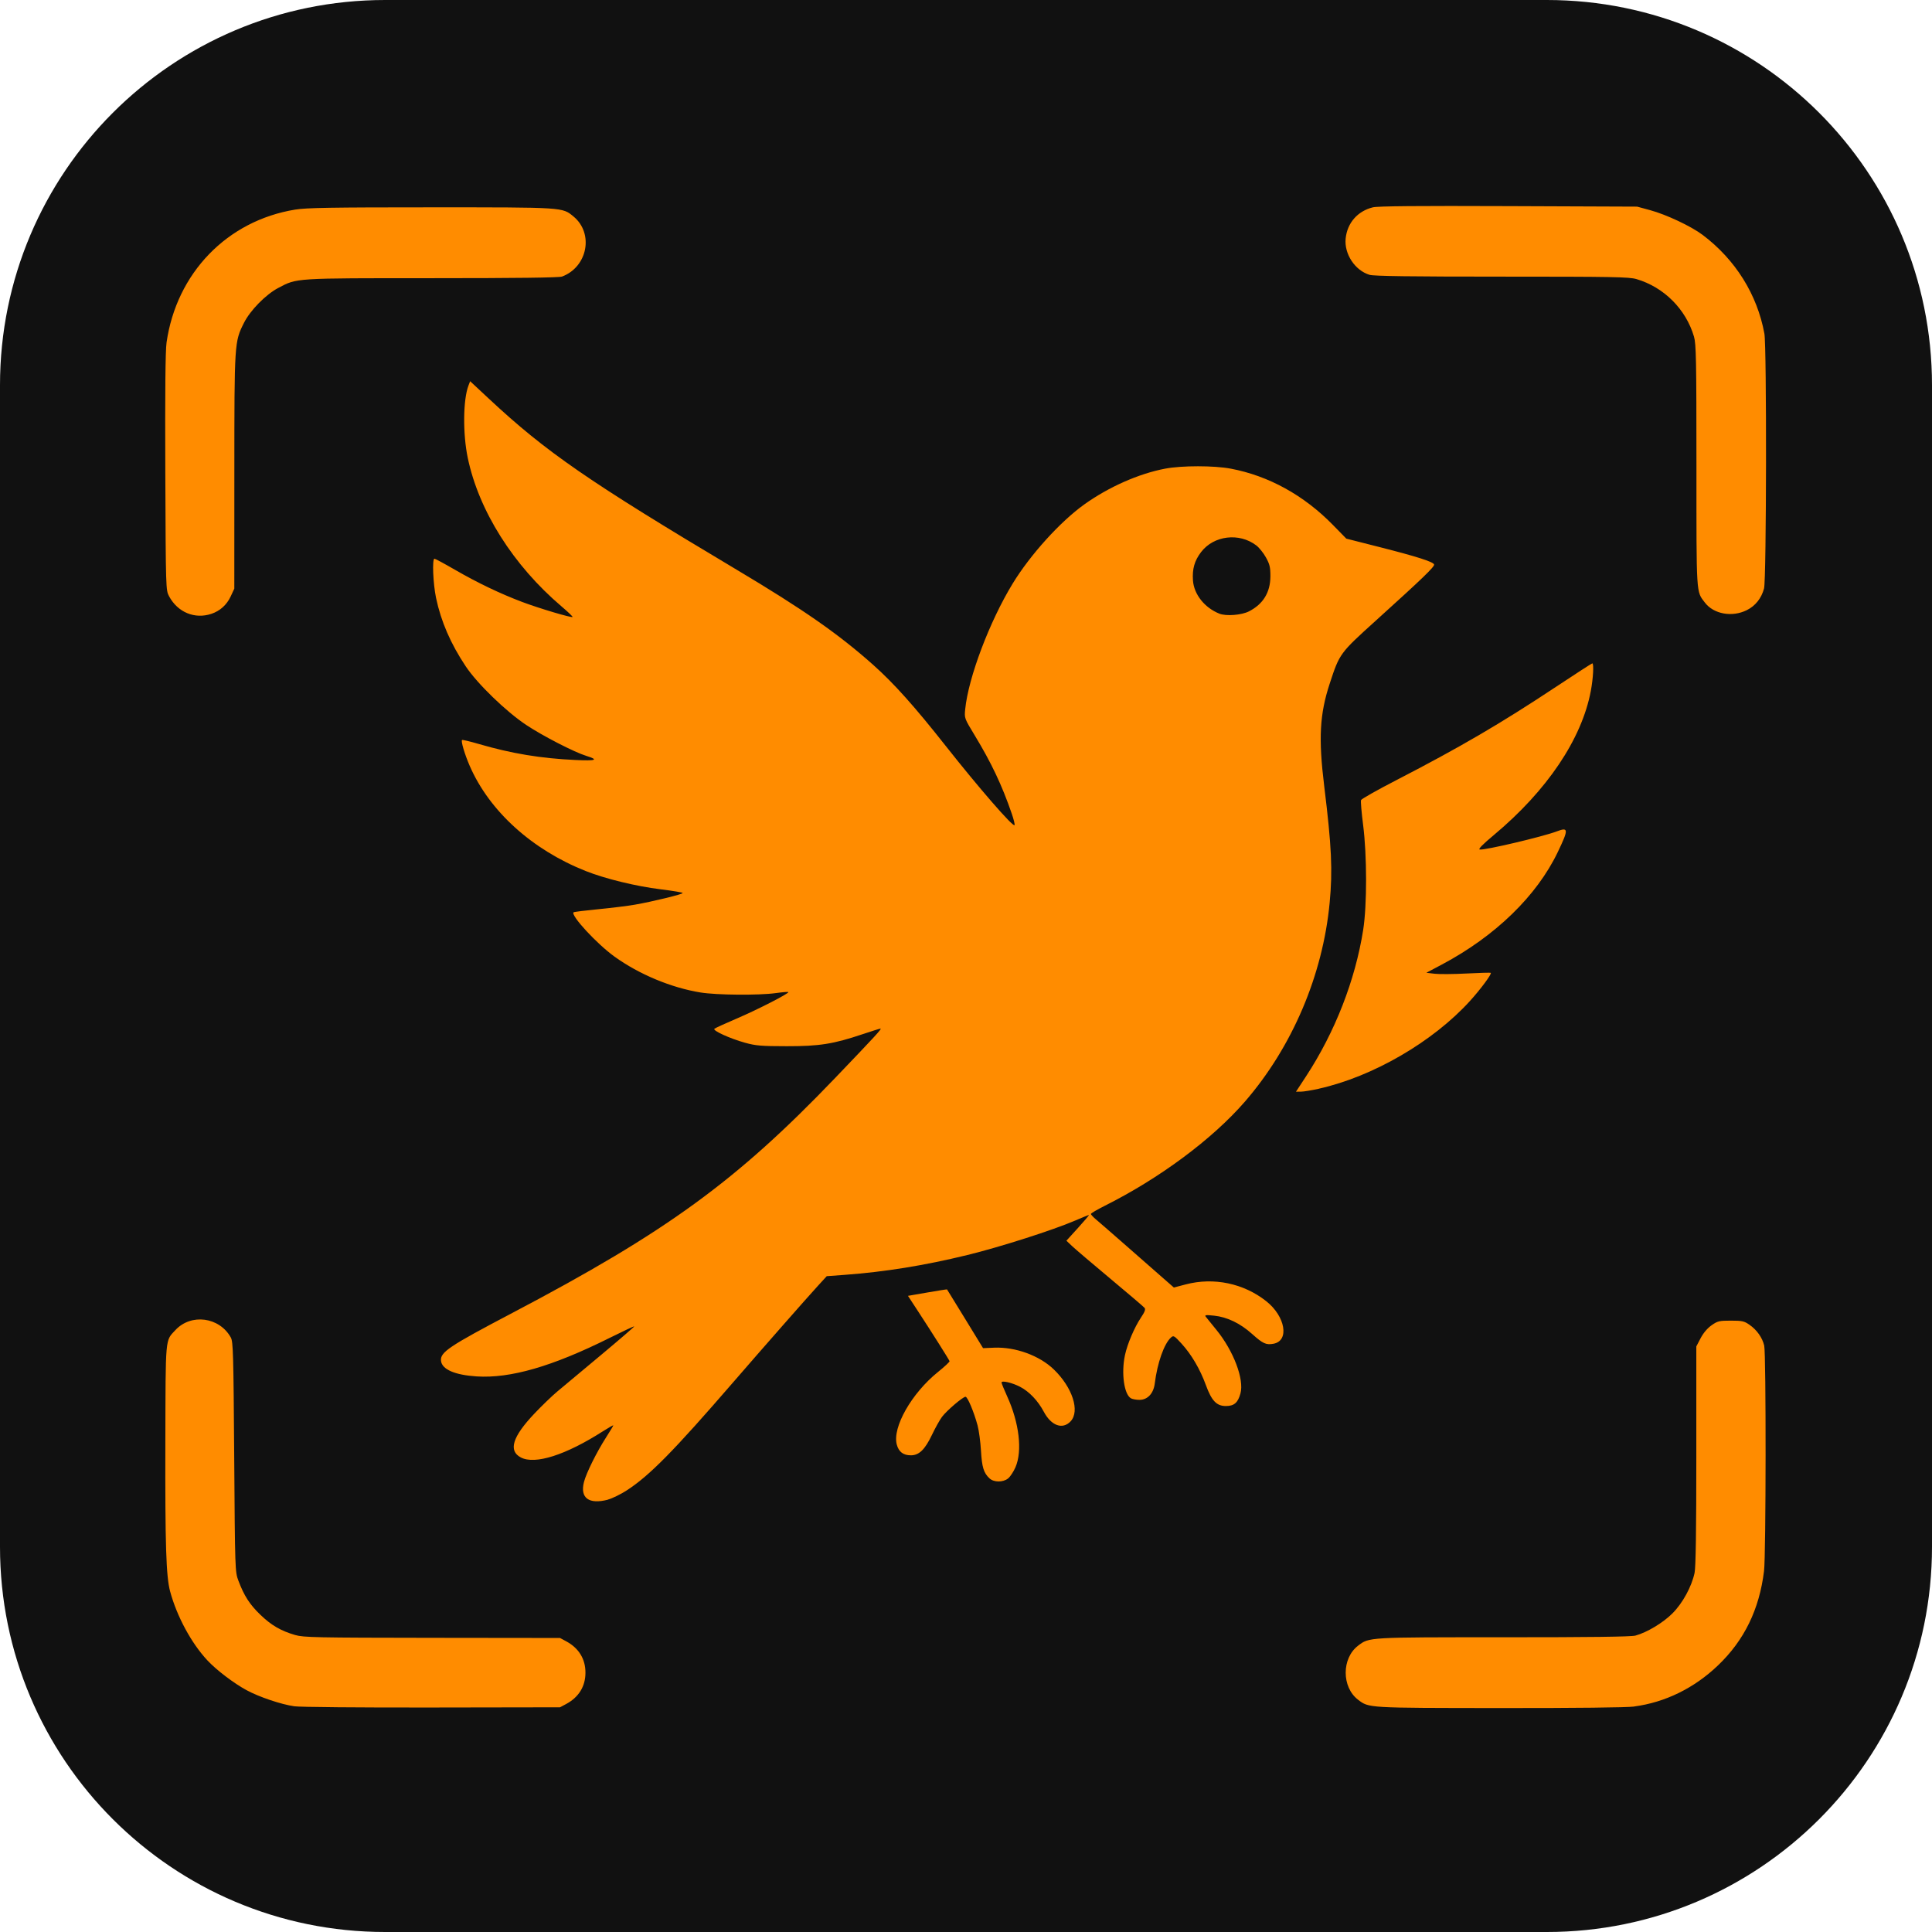
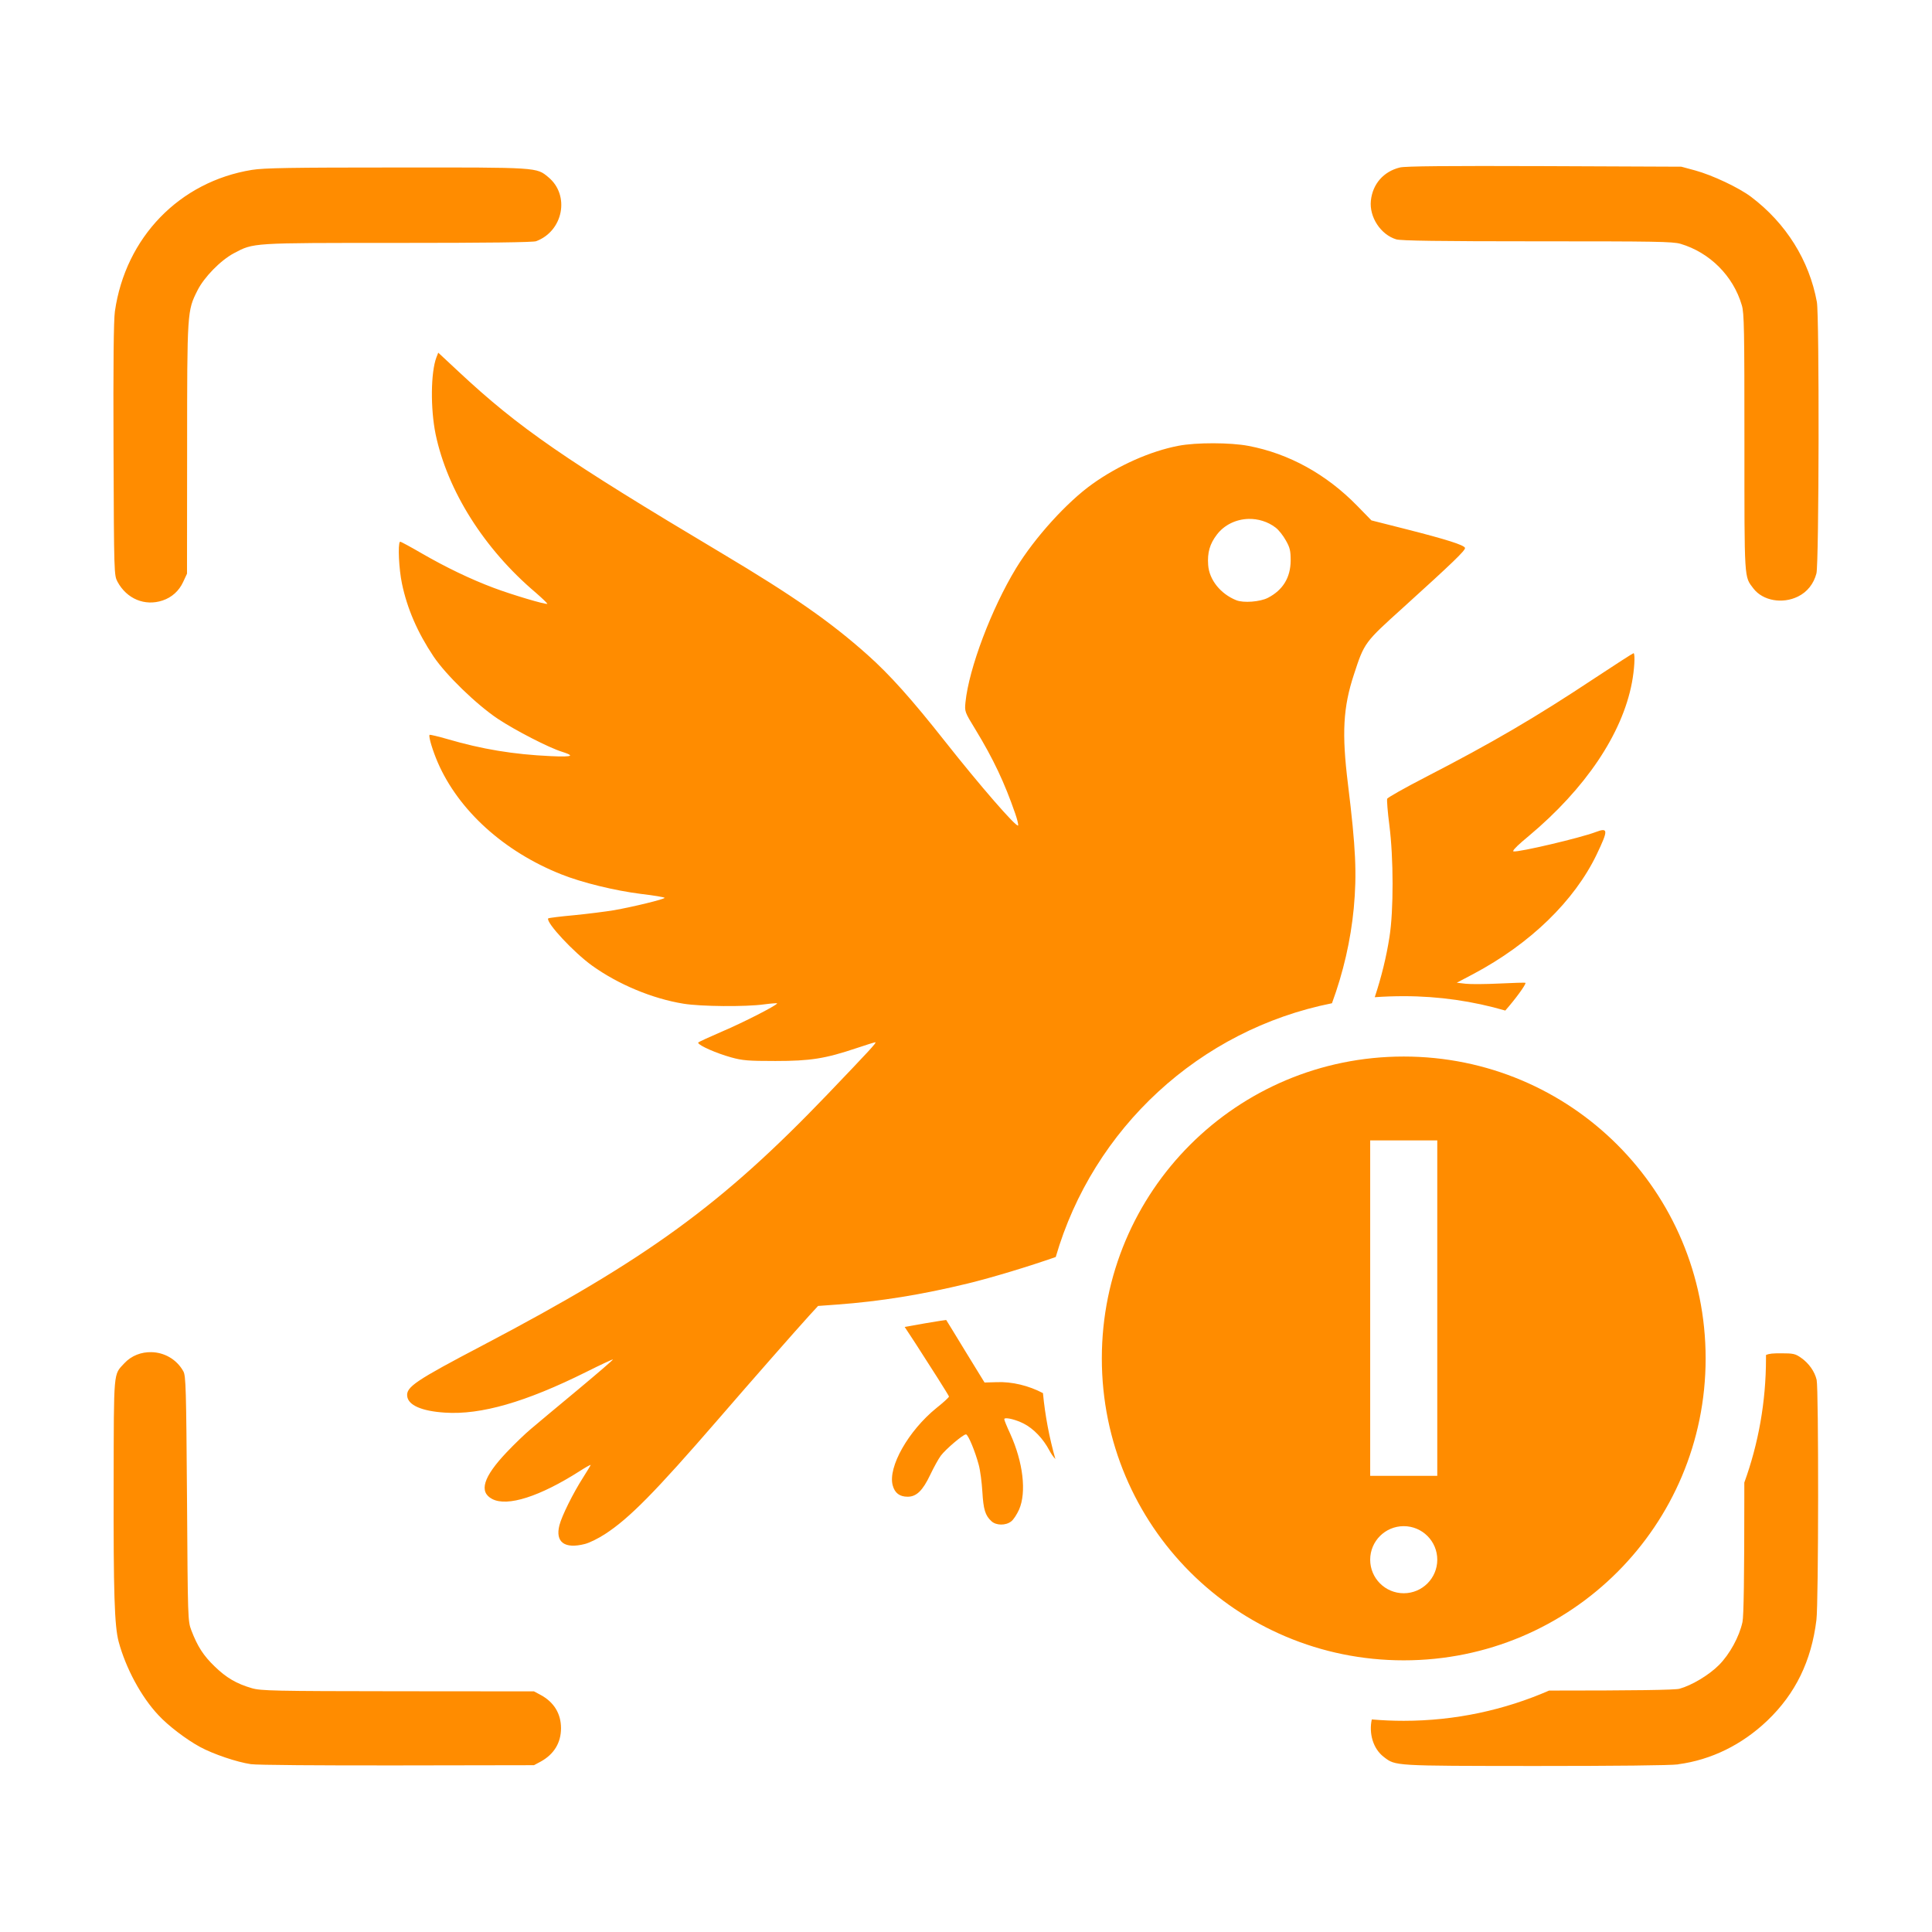
- <svg xmlns="http://www.w3.org/2000/svg" viewBox="0 0 1254 1254">
-   <rect width="1254" height="1254" rx="250" fill="#111" />
-   <path d="m367.5 1106c8.186-4.417 12.5-11.44 12.5-20.34s-4.314-15.92-12.5-20.34l-4-2.158-83-0.098c-75.75-0.089-83.52-0.249-88.96-1.838-9.334-2.727-15.49-6.321-22.64-13.23-6.876-6.638-10.46-12.22-14.17-22.05-2.156-5.717-2.192-6.768-2.711-80.29-0.472-66.93-0.695-74.8-2.187-77.5-7.382-13.34-25.8-15.81-35.98-4.842-6.703 7.227-6.347 3.225-6.525 73.34-0.168 66.23 0.485 86.6 3.085 96.25 4.376 16.23 13.8 33.67 24.24 44.83 5.878 6.284 17.01 14.76 25.33 19.28 8.092 4.398 22.43 9.245 31 10.48 3.697 0.533 42.29 0.878 89.5 0.8l83-0.138zm693.2 1.624c20.09-2.657 38.94-11.89 54.38-26.65 17.08-16.32 26.83-36.31 29.9-61.29 1.278-10.41 1.376-140.9 0.11-146.3-1.186-5.108-4.737-10.15-9.484-13.46-3.495-2.441-4.798-2.734-12.16-2.734-7.561 0-8.608 0.252-12.54 3.017-2.68 1.883-5.342 5.026-7.086 8.364l-2.793 5.347v70.84c0 48.88-0.35 72.48-1.13 76.14-1.92 9.002-7.747 19.67-14.37 26.3-6.1 6.11-16.46 12.33-24 14.41-2.764 0.762-29.2 1.099-85.57 1.091-88.48-0.012-87.19-0.087-94.49 5.476-10.7 8.164-10.69 26.9 0.017 35.07 7.078 5.399 5.764 5.322 91.72 5.394 49.58 0.042 82.63-0.324 87.5-0.967zm-666.1-134.3c2.732-0.709 8.208-3.385 12.17-5.947 14.77-9.557 30.38-25.41 69.05-70.11 19.29-22.3 48.12-55.11 55.4-63.05l5.402-5.891 11.48-0.849c26.45-1.957 51.79-6.051 79.81-12.89 21.18-5.171 55.64-16.19 70-22.38 4.586-1.977 8.579-3.595 8.873-3.595 0.294 0-2.874 3.755-7.041 8.344l-7.575 8.344 3.702 3.513c2.036 1.932 13.2 11.44 24.8 21.12s21.59 18.2 22.19 18.92c0.816 0.983 0.22 2.599-2.395 6.501-4.145 6.185-8.741 16.99-10.28 24.17-2.522 11.76-0.566 25.7 3.943 28.11 0.998 0.534 3.453 0.971 5.457 0.971 5.248 0 9.126-4.135 9.929-10.59 1.668-13.4 6.049-25.83 10.54-29.89 1.634-1.479 2.118-1.196 6.898 4.034 6.383 6.984 11.98 16.53 15.74 26.85 3.714 10.19 6.965 13.6 12.96 13.6 5.377 0 7.83-2.117 9.498-8.197 2.506-9.138-4.524-27.67-15.67-41.3-3.147-3.85-6.214-7.636-6.816-8.414-0.928-1.2-0.114-1.313 5.374-0.743 8.503 0.883 16.98 4.973 24.72 11.93 6.973 6.261 9.03 7.194 13.87 6.287 10.41-1.952 7.675-17.79-4.762-27.62-14.66-11.59-34.08-15.64-52.19-10.9l-7.766 2.034-6.672-5.842c-3.67-3.213-14.33-12.57-23.69-20.78-9.361-8.218-18.47-16.15-20.25-17.63-1.777-1.477-3.22-3.052-3.209-3.5 0.012-0.448 3.949-2.779 8.75-5.18 35.83-17.92 70.19-43.46 91.29-67.84 30.62-35.39 50.45-81.95 54.9-128.9 2.003-21.13 1.282-36.65-3.523-75.77-3.802-30.96-2.956-46.7 3.578-66.58 6.436-19.59 6.485-19.65 30.12-41.02 30.21-27.31 38.05-34.87 37.62-36.26-0.553-1.752-11.27-5.166-35.62-11.35l-21.36-5.422-8.638-8.838c-18.89-19.32-41.72-31.92-66.32-36.58-10.9-2.067-31.79-2.071-42.63-7e-3 -17.15 3.267-36.66 11.9-52.48 23.22-15.61 11.17-35.05 32.66-46.45 51.32-15.05 24.65-28.82 61.1-30.85 81.65-0.57 5.754-0.532 5.857 6.102 16.79 10.87 17.92 17.75 32.44 24.11 50.92 1.309 3.805 2.123 7.177 1.808 7.492-1.16 1.16-23.23-24.26-44.65-51.41-20.23-25.65-33.63-40.63-47.06-52.6-22.51-20.05-45.36-35.98-88.71-61.83-96.08-57.3-123.7-76.37-160.7-110.9l-12.23-11.41-1.092 2.858c-3.501 9.166-3.718 31.25-0.459 46.86 7.182 34.41 29.5 69.77 60.87 96.45 4.17 3.547 7.399 6.632 7.175 6.856-0.674 0.674-21.66-5.579-32.71-9.744-14.25-5.375-29.08-12.47-43.68-20.92-6.796-3.93-12.76-7.145-13.25-7.145-1.582 0-0.92 16.22 1.04 25.51 3.234 15.32 9.494 29.73 19.3 44.42 7.482 11.21 26.07 29.22 39.18 37.95 10.7 7.126 31.18 17.67 39.09 20.12 8.229 2.554 6.338 3.27-7 2.654-22.63-1.046-41.63-4.2-63-10.45-5.5-1.61-10.31-2.754-10.69-2.542-0.907 0.505 1.691 9.302 4.974 16.84 12.76 29.32 40.36 54.33 75.22 68.19 12.67 5.036 32.7 9.923 48.75 11.89 7.838 0.962 14.25 2.042 14.25 2.401 0 0.803-19.48 5.554-31 7.56-4.675 0.814-15.44 2.151-23.92 2.97-8.48 0.82-15.64 1.715-15.92 1.991-1.993 1.993 15.17 20.56 26.62 28.79 15.98 11.49 36.81 20.17 55.78 23.25 10.55 1.713 37.89 1.931 48.96 0.391 4.22-0.587 7.852-0.887 8.071-0.668 0.765 0.765-20.19 11.51-33.6 17.23-7.425 3.167-13.91 6.138-14.42 6.604-1.27 1.165 10.14 6.362 19.92 9.075 6.952 1.928 10.49 2.221 27 2.239 21.35 0.024 30.27-1.396 49.55-7.885 5.748-1.935 10.85-3.52 11.35-3.522 1.058-5e-3 -3.239 4.669-29.34 31.92-64.14 66.97-109.5 99.97-209.6 152.6-41.21 21.66-46.97 25.53-46.32 31.13 0.642 5.544 8.906 9.15 23.09 10.08 21.87 1.429 49.14-6.45 86.11-24.87 8.733-4.352 16.02-7.769 16.2-7.594 0.175 0.175-9.639 8.63-21.81 18.79-12.17 10.16-24.86 20.76-28.2 23.55s-9.961 9.185-14.72 14.2c-14.32 15.09-17.14 24.19-8.827 28.54 9.189 4.801 29.07-1.545 53.23-16.99 3.712-2.373 6.75-4.098 6.75-3.832s-2.078 3.725-4.618 7.688c-6.197 9.668-12.99 23.37-14.44 29.13-2.607 10.35 3.213 14.61 15.59 11.4zm396.9-575c-9.591-3.806-16.53-12.5-17.18-21.54-0.54-7.469 0.997-12.86 5.257-18.44 8.245-10.8 24.75-12.79 35.85-4.323 1.849 1.41 4.669 4.929 6.266 7.819 2.44 4.413 2.901 6.375 2.882 12.25-0.034 10.4-4.713 18.04-13.92 22.73-4.793 2.445-14.8 3.23-19.15 1.502zm-137.2 561.3c1.373-1.08 3.531-4.342 4.795-7.25 4.616-10.61 2.469-28.88-5.424-46.16-1.978-4.331-3.597-8.319-3.597-8.861 0-1.485 6.702 0.048 11.94 2.732 5.937 3.039 11.68 9.058 15.49 16.24 4.853 9.138 12.23 11.76 17.42 6.184 6.155-6.607 1.152-22.01-10.94-33.67-9.319-8.991-24.9-14.67-38.66-14.1l-7.251 0.303-11.61-18.97c-6.385-10.44-11.68-19.06-11.78-19.16-0.092-0.102-5.834 0.798-12.76 2l-12.59 2.186 6.539 10c9.031 13.81 20.18 31.47 20.46 32.4 0.126 0.424-3.266 3.588-7.538 7.032-17.14 13.81-29.72 35.99-26.72 47.1 1.273 4.729 4.209 6.967 9.137 6.967 5.326 0 9.14-3.705 13.72-13.33 2.14-4.494 5.076-9.745 6.525-11.67 3.059-4.065 13.53-13 15.23-13 1.328 0 5.446 9.779 7.814 18.56 0.882 3.269 1.881 10.67 2.22 16.44 0.633 10.8 1.759 14.45 5.54 17.97 2.837 2.643 8.71 2.675 12.03 0.066zm201.8-253c35.08-7.848 73.99-30.46 98.04-56.96 6.935-7.643 14.22-17.49 13.49-18.23-0.203-0.203-7.267-7e-3 -15.7 0.435-8.431 0.442-17.76 0.515-20.73 0.163l-5.395-0.64 10.16-5.394c34.58-18.36 61.5-44.49 75.13-72.93 7.132-14.88 7.056-16.38-0.686-13.43-9.052 3.45-46.87 12.35-49.95 11.76-1.165-0.226 1.752-3.218 9.215-9.453 34.49-28.82 56.94-62.17 62.86-93.39 1.555-8.196 2.082-17.99 0.969-17.99-0.324 0-11.01 6.911-23.75 15.36-35.77 23.72-62.19 39.15-103.3 60.38-12.39 6.388-22.76 12.24-23.05 13.01-0.294 0.766 0.313 8 1.348 16.08 2.543 19.83 2.57 52.08 0.058 68.09-5.133 32.7-18.3 66.43-37.17 95.24l-6.46 9.86 3.227-0.022c1.775-0.012 7.052-0.877 11.73-1.923zm-718.9-308.2c5.583-1.869 9.969-5.816 12.5-11.24l2.383-5.117 0.027-76c0.03-83.84 0.051-84.18 6.232-96.5 4.08-8.135 14.15-18.39 22.26-22.67 12.3-6.488 9.87-6.334 99.83-6.334 54.79 0 82.46-0.346 84.36-1.056 16.59-6.222 20.76-27.98 7.475-38.97-7.335-6.067-5.839-5.97-92.59-5.966-64.66 3e-3 -80.71 0.271-88.07 1.469-44.15 7.187-77.03 41.15-83.5 86.26-0.764 5.323-1.017 31.81-0.807 84.26 0.306 76.18 0.316 76.52 2.465 80.5 5.61 10.4 16.66 14.97 27.44 11.36zm996.6-2.397c5.576-2.778 9.501-7.72 11.19-14.08 1.563-5.902 1.765-157 0.221-165.4-4.675-25.44-18.79-48.01-40.1-64.09-7.363-5.56-23.54-13.19-34-16.03l-8.5-2.311-83.5-0.33c-58.75-0.232-84.83-2e-3 -88 0.777-9.947 2.448-16.64 10.11-17.69 20.23-1.034 10.01 6.037 20.75 15.54 23.6 2.803 0.84 26.52 1.161 85.83 1.161 72.09 0 82.61 0.192 87.38 1.595 17.83 5.237 32.1 19.51 37.34 37.34 1.401 4.769 1.595 14.99 1.595 83.78 0 85.04-0.227 81.37 5.485 88.86 5.714 7.491 17.68 9.645 27.21 4.897z" fill="#ff8c00" />
+ <svg xmlns="http://www.w3.org/2000/svg" width="64" height="64" version="1.1" viewBox="0 0 16.933 16.933" id="svg7">
+   <defs id="defs2">
+     <style id="current-color-scheme" type="text/css">.ColorScheme-Text {color:#ff8c00}</style>
+   </defs>
+   <path id="path5" style="fill:currentColor" d="M 13.534 1.456 C 12.689 1.453 12.314 1.456 12.269 1.468 C 12.126 1.503 12.03 1.613 12.015 1.759 C 12 1.902 12.101 2.057 12.238 2.098 C 12.278 2.11 12.619 2.115 13.472 2.115 C 14.509 2.115 14.66 2.117 14.729 2.137 C 14.985 2.213 15.191 2.418 15.266 2.675 C 15.287 2.743 15.289 2.89 15.289 3.879 C 15.289 5.102 15.286 5.05 15.368 5.158 C 15.45 5.265 15.622 5.296 15.759 5.228 C 15.84 5.188 15.896 5.117 15.92 5.026 C 15.943 4.941 15.946 2.768 15.924 2.647 C 15.857 2.281 15.653 1.956 15.347 1.725 C 15.241 1.645 15.008 1.535 14.858 1.494 L 14.736 1.461 L 13.534 1.456 z M 3.475 1.468 C 2.545 1.468 2.313 1.472 2.208 1.489 C 1.573 1.592 1.1 2.081 1.007 2.729 C 0.996 2.806 0.992 3.187 0.995 3.941 C 0.999 5.037 1 5.042 1.03 5.099 C 1.111 5.249 1.27 5.315 1.425 5.263 C 1.506 5.236 1.569 5.179 1.605 5.101 L 1.639 5.028 L 1.64 3.935 C 1.64 2.729 1.641 2.724 1.73 2.547 C 1.788 2.43 1.933 2.282 2.049 2.22 C 2.226 2.127 2.192 2.129 3.486 2.129 C 4.274 2.129 4.672 2.124 4.699 2.114 C 4.937 2.025 4.997 1.711 4.806 1.553 C 4.701 1.466 4.722 1.467 3.475 1.468 z M 3.841 3.091 L 3.825 3.132 C 3.775 3.264 3.772 3.581 3.818 3.806 C 3.922 4.301 4.242 4.81 4.694 5.193 C 4.748 5.24 4.791 5.281 4.797 5.291 L 4.797 5.291 L 4.797 5.292 L 4.797 5.292 C 4.787 5.302 4.485 5.212 4.326 5.152 C 4.121 5.075 3.908 4.972 3.698 4.851 C 3.6 4.794 3.515 4.748 3.508 4.748 L 3.507 4.748 L 3.507 4.748 L 3.506 4.748 L 3.506 4.749 L 3.505 4.749 L 3.505 4.749 C 3.486 4.77 3.496 4.987 3.523 5.115 C 3.569 5.335 3.659 5.543 3.8 5.754 C 3.908 5.915 4.175 6.174 4.363 6.3 C 4.517 6.402 4.812 6.554 4.926 6.589 C 4.967 6.602 4.991 6.612 4.996 6.619 L 4.996 6.62 L 4.997 6.62 L 4.997 6.621 L 4.997 6.621 L 4.996 6.622 L 4.996 6.622 L 4.996 6.623 L 4.996 6.623 L 4.995 6.623 C 4.986 6.631 4.93 6.632 4.825 6.627 C 4.5 6.612 4.226 6.567 3.919 6.477 C 3.842 6.455 3.775 6.439 3.766 6.44 L 3.765 6.441 L 3.765 6.441 L 3.765 6.441 L 3.764 6.441 L 3.764 6.442 L 3.764 6.442 L 3.764 6.443 C 3.757 6.463 3.793 6.581 3.837 6.683 C 4.02 7.104 4.418 7.464 4.919 7.663 C 5.101 7.736 5.389 7.806 5.62 7.835 C 5.732 7.848 5.825 7.864 5.825 7.869 C 5.825 7.881 5.545 7.949 5.379 7.978 C 5.312 7.989 5.157 8.009 5.035 8.021 C 4.913 8.032 4.81 8.045 4.806 8.049 L 4.805 8.049 C 4.805 8.05 4.804 8.051 4.804 8.051 C 4.789 8.09 5.028 8.347 5.189 8.463 C 5.419 8.628 5.718 8.753 5.991 8.797 C 6.143 8.822 6.536 8.825 6.695 8.803 C 6.756 8.795 6.808 8.791 6.811 8.794 L 6.812 8.794 L 6.812 8.794 L 6.812 8.795 L 6.811 8.795 C 6.799 8.816 6.514 8.962 6.328 9.041 C 6.221 9.087 6.128 9.13 6.121 9.136 L 6.12 9.137 L 6.12 9.137 L 6.12 9.138 L 6.119 9.138 L 6.119 9.139 L 6.119 9.139 L 6.119 9.14 C 6.119 9.14 6.12 9.141 6.12 9.141 C 6.128 9.165 6.278 9.231 6.407 9.267 C 6.507 9.295 6.558 9.299 6.796 9.299 C 7.103 9.299 7.231 9.279 7.508 9.186 C 7.591 9.158 7.665 9.135 7.672 9.135 C 7.687 9.135 7.625 9.202 7.25 9.594 C 6.327 10.557 5.675 11.032 4.235 11.789 C 3.642 12.1 3.559 12.156 3.569 12.237 C 3.578 12.316 3.696 12.368 3.9 12.381 C 4.215 12.402 4.607 12.289 5.139 12.024 C 5.265 11.961 5.37 11.912 5.372 11.915 C 5.375 11.918 5.234 12.039 5.059 12.185 C 4.883 12.331 4.701 12.483 4.653 12.524 C 4.605 12.564 4.509 12.656 4.441 12.728 C 4.235 12.945 4.195 13.076 4.314 13.138 C 4.447 13.208 4.732 13.116 5.08 12.894 C 5.128 12.863 5.169 12.84 5.176 12.839 L 5.177 12.839 C 5.177 12.843 5.147 12.892 5.111 12.949 C 5.022 13.088 4.924 13.286 4.903 13.368 C 4.865 13.517 4.949 13.578 5.127 13.532 L 5.127 13.532 C 5.167 13.522 5.245 13.483 5.302 13.446 C 5.515 13.308 5.739 13.081 6.296 12.438 C 6.573 12.117 6.988 11.645 7.092 11.531 L 7.17 11.446 L 7.335 11.434 C 7.716 11.406 8.08 11.347 8.483 11.249 C 8.7 11.196 9.016 11.1 9.253 11.017 C 9.58 9.891 10.511 9.025 11.674 8.793 C 11.773 8.524 11.838 8.243 11.865 7.961 C 11.893 7.657 11.883 7.434 11.814 6.871 C 11.759 6.426 11.772 6.199 11.866 5.913 C 11.958 5.631 11.959 5.631 12.299 5.324 C 12.733 4.931 12.846 4.822 12.84 4.802 C 12.832 4.777 12.678 4.728 12.328 4.639 L 12.02 4.561 L 11.896 4.434 C 11.625 4.156 11.296 3.975 10.942 3.908 C 10.785 3.878 10.485 3.877 10.329 3.907 C 10.083 3.954 9.802 4.079 9.574 4.242 C 9.35 4.402 9.07 4.711 8.906 4.979 C 8.69 5.334 8.492 5.858 8.462 6.154 C 8.454 6.237 8.454 6.238 8.55 6.395 C 8.707 6.653 8.805 6.862 8.897 7.128 C 8.915 7.179 8.926 7.225 8.924 7.235 L 8.923 7.235 C 8.906 7.251 8.589 6.886 8.281 6.496 C 7.99 6.127 7.797 5.912 7.604 5.74 C 7.28 5.451 6.952 5.222 6.328 4.85 C 4.946 4.026 4.549 3.752 4.017 3.255 L 3.841 3.091 z M 10.942 4.548 C 11.025 4.546 11.111 4.571 11.18 4.624 C 11.207 4.644 11.247 4.695 11.27 4.737 C 11.306 4.8 11.312 4.828 11.312 4.913 C 11.311 5.062 11.244 5.172 11.112 5.24 C 11.043 5.275 10.899 5.286 10.836 5.261 C 10.698 5.206 10.598 5.082 10.589 4.952 C 10.581 4.844 10.603 4.767 10.665 4.686 C 10.731 4.599 10.835 4.551 10.942 4.548 z M 14.317 5.725 C 14.312 5.725 14.158 5.824 13.975 5.945 C 13.461 6.286 13.081 6.509 12.489 6.814 C 12.311 6.906 12.162 6.99 12.158 7.001 C 12.154 7.012 12.162 7.116 12.177 7.232 C 12.214 7.518 12.215 7.981 12.178 8.212 C 12.151 8.387 12.107 8.565 12.049 8.74 C 12.132 8.734 12.217 8.731 12.303 8.731 C 12.612 8.731 12.911 8.775 13.193 8.857 C 13.283 8.755 13.37 8.635 13.37 8.616 L 13.37 8.615 L 13.37 8.615 L 13.369 8.614 C 13.367 8.611 13.265 8.614 13.144 8.62 C 13.022 8.626 12.888 8.627 12.845 8.622 L 12.768 8.613 L 12.914 8.536 C 13.411 8.272 13.799 7.896 13.995 7.487 C 14.097 7.273 14.096 7.251 13.984 7.293 C 13.854 7.343 13.31 7.471 13.266 7.462 L 13.266 7.462 C 13.265 7.462 13.264 7.462 13.264 7.462 L 13.264 7.461 L 13.264 7.461 L 13.263 7.461 L 13.263 7.46 L 13.263 7.46 L 13.262 7.46 L 13.262 7.459 L 13.262 7.459 L 13.262 7.458 L 13.262 7.458 C 13.263 7.457 13.263 7.457 13.263 7.457 C 13.267 7.442 13.312 7.399 13.399 7.327 C 13.895 6.912 14.218 6.433 14.303 5.983 C 14.324 5.873 14.332 5.742 14.319 5.726 L 14.319 5.726 L 14.319 5.725 L 14.318 5.725 L 14.318 5.725 L 14.317 5.725 L 14.317 5.725 z M 12.303 9.26 C 10.838 9.26 9.657 10.441 9.657 11.906 C 9.657 13.371 10.838 14.552 12.303 14.552 C 13.768 14.552 14.949 13.371 14.949 11.906 C 14.949 10.441 13.768 9.26 12.303 9.26 z M 12.009 9.995 L 12.597 9.995 L 12.597 12.935 L 12.009 12.935 L 12.009 9.995 z M 8.293 11.569 C 8.292 11.568 8.209 11.581 8.109 11.598 L 7.929 11.63 L 8.023 11.773 C 8.152 11.972 8.313 12.226 8.317 12.239 L 8.317 12.24 L 8.317 12.24 L 8.317 12.241 C 8.313 12.251 8.266 12.294 8.208 12.34 C 7.962 12.539 7.781 12.858 7.824 13.018 C 7.842 13.086 7.885 13.118 7.955 13.118 C 8.032 13.118 8.087 13.065 8.153 12.926 C 8.184 12.861 8.225 12.786 8.246 12.758 C 8.29 12.7 8.441 12.572 8.465 12.572 L 8.466 12.572 L 8.466 12.572 L 8.467 12.572 L 8.468 12.572 C 8.488 12.58 8.545 12.716 8.578 12.838 C 8.591 12.885 8.605 12.992 8.61 13.075 C 8.619 13.23 8.635 13.283 8.69 13.333 C 8.731 13.371 8.815 13.372 8.863 13.334 C 8.883 13.319 8.913 13.272 8.932 13.23 C 8.998 13.078 8.967 12.815 8.854 12.566 C 8.825 12.504 8.802 12.447 8.802 12.439 L 8.802 12.438 L 8.802 12.438 C 8.802 12.437 8.802 12.437 8.802 12.437 L 8.803 12.436 L 8.803 12.436 L 8.803 12.435 C 8.804 12.435 8.804 12.434 8.804 12.434 C 8.805 12.434 8.806 12.433 8.806 12.433 C 8.825 12.423 8.908 12.444 8.974 12.478 C 9.059 12.522 9.142 12.608 9.197 12.712 C 9.213 12.742 9.231 12.768 9.25 12.788 C 9.197 12.602 9.16 12.409 9.141 12.21 C 9.018 12.145 8.87 12.108 8.734 12.114 L 8.629 12.117 L 8.462 11.845 C 8.371 11.694 8.294 11.571 8.293 11.569 z M 1.327 11.851 C 1.24 11.849 1.153 11.88 1.089 11.949 C 0.993 12.053 0.998 11.996 0.996 13.005 C 0.994 13.957 1.003 14.25 1.04 14.389 C 1.103 14.622 1.238 14.873 1.389 15.033 C 1.473 15.124 1.633 15.246 1.753 15.311 C 1.869 15.374 2.076 15.444 2.199 15.462 C 2.252 15.47 2.807 15.474 3.486 15.473 L 4.68 15.471 L 4.738 15.44 C 4.855 15.376 4.917 15.275 4.917 15.147 C 4.917 15.019 4.855 14.918 4.738 14.855 L 4.68 14.824 L 3.487 14.823 C 2.397 14.822 2.285 14.819 2.207 14.796 C 2.073 14.757 1.984 14.705 1.882 14.606 C 1.783 14.511 1.731 14.43 1.677 14.289 C 1.646 14.207 1.646 14.191 1.639 13.134 C 1.632 12.171 1.629 12.058 1.607 12.019 C 1.547 11.911 1.437 11.853 1.327 11.851 z M 15.611 11.861 C 15.539 11.861 15.507 11.863 15.478 11.876 C 15.478 11.886 15.478 11.896 15.478 11.906 C 15.478 12.288 15.411 12.655 15.288 12.994 L 15.288 13.121 C 15.288 13.824 15.283 14.163 15.272 14.216 C 15.244 14.345 15.16 14.499 15.065 14.594 C 14.977 14.682 14.828 14.771 14.72 14.801 C 14.681 14.812 14.328 14.817 13.577 14.817 C 13.187 14.987 12.756 15.082 12.303 15.082 C 12.209 15.082 12.115 15.078 12.023 15.07 C 11.997 15.19 12.032 15.326 12.13 15.4 C 12.232 15.478 12.213 15.477 13.45 15.478 C 14.163 15.478 14.638 15.473 14.708 15.464 L 14.708 15.463 C 14.997 15.425 15.268 15.292 15.49 15.08 C 15.736 14.845 15.876 14.558 15.92 14.198 C 15.939 14.049 15.94 12.172 15.922 12.094 C 15.905 12.021 15.854 11.948 15.785 11.9 C 15.735 11.865 15.717 11.861 15.611 11.861 z M 12.303 13.376 A 0.294 0.294 0 0 1 12.597 13.67 A 0.294 0.294 0 0 1 12.303 13.964 A 0.294 0.294 0 0 1 12.009 13.67 A 0.294 0.294 0 0 1 12.303 13.376 z " class="ColorScheme-Text" />
</svg>
